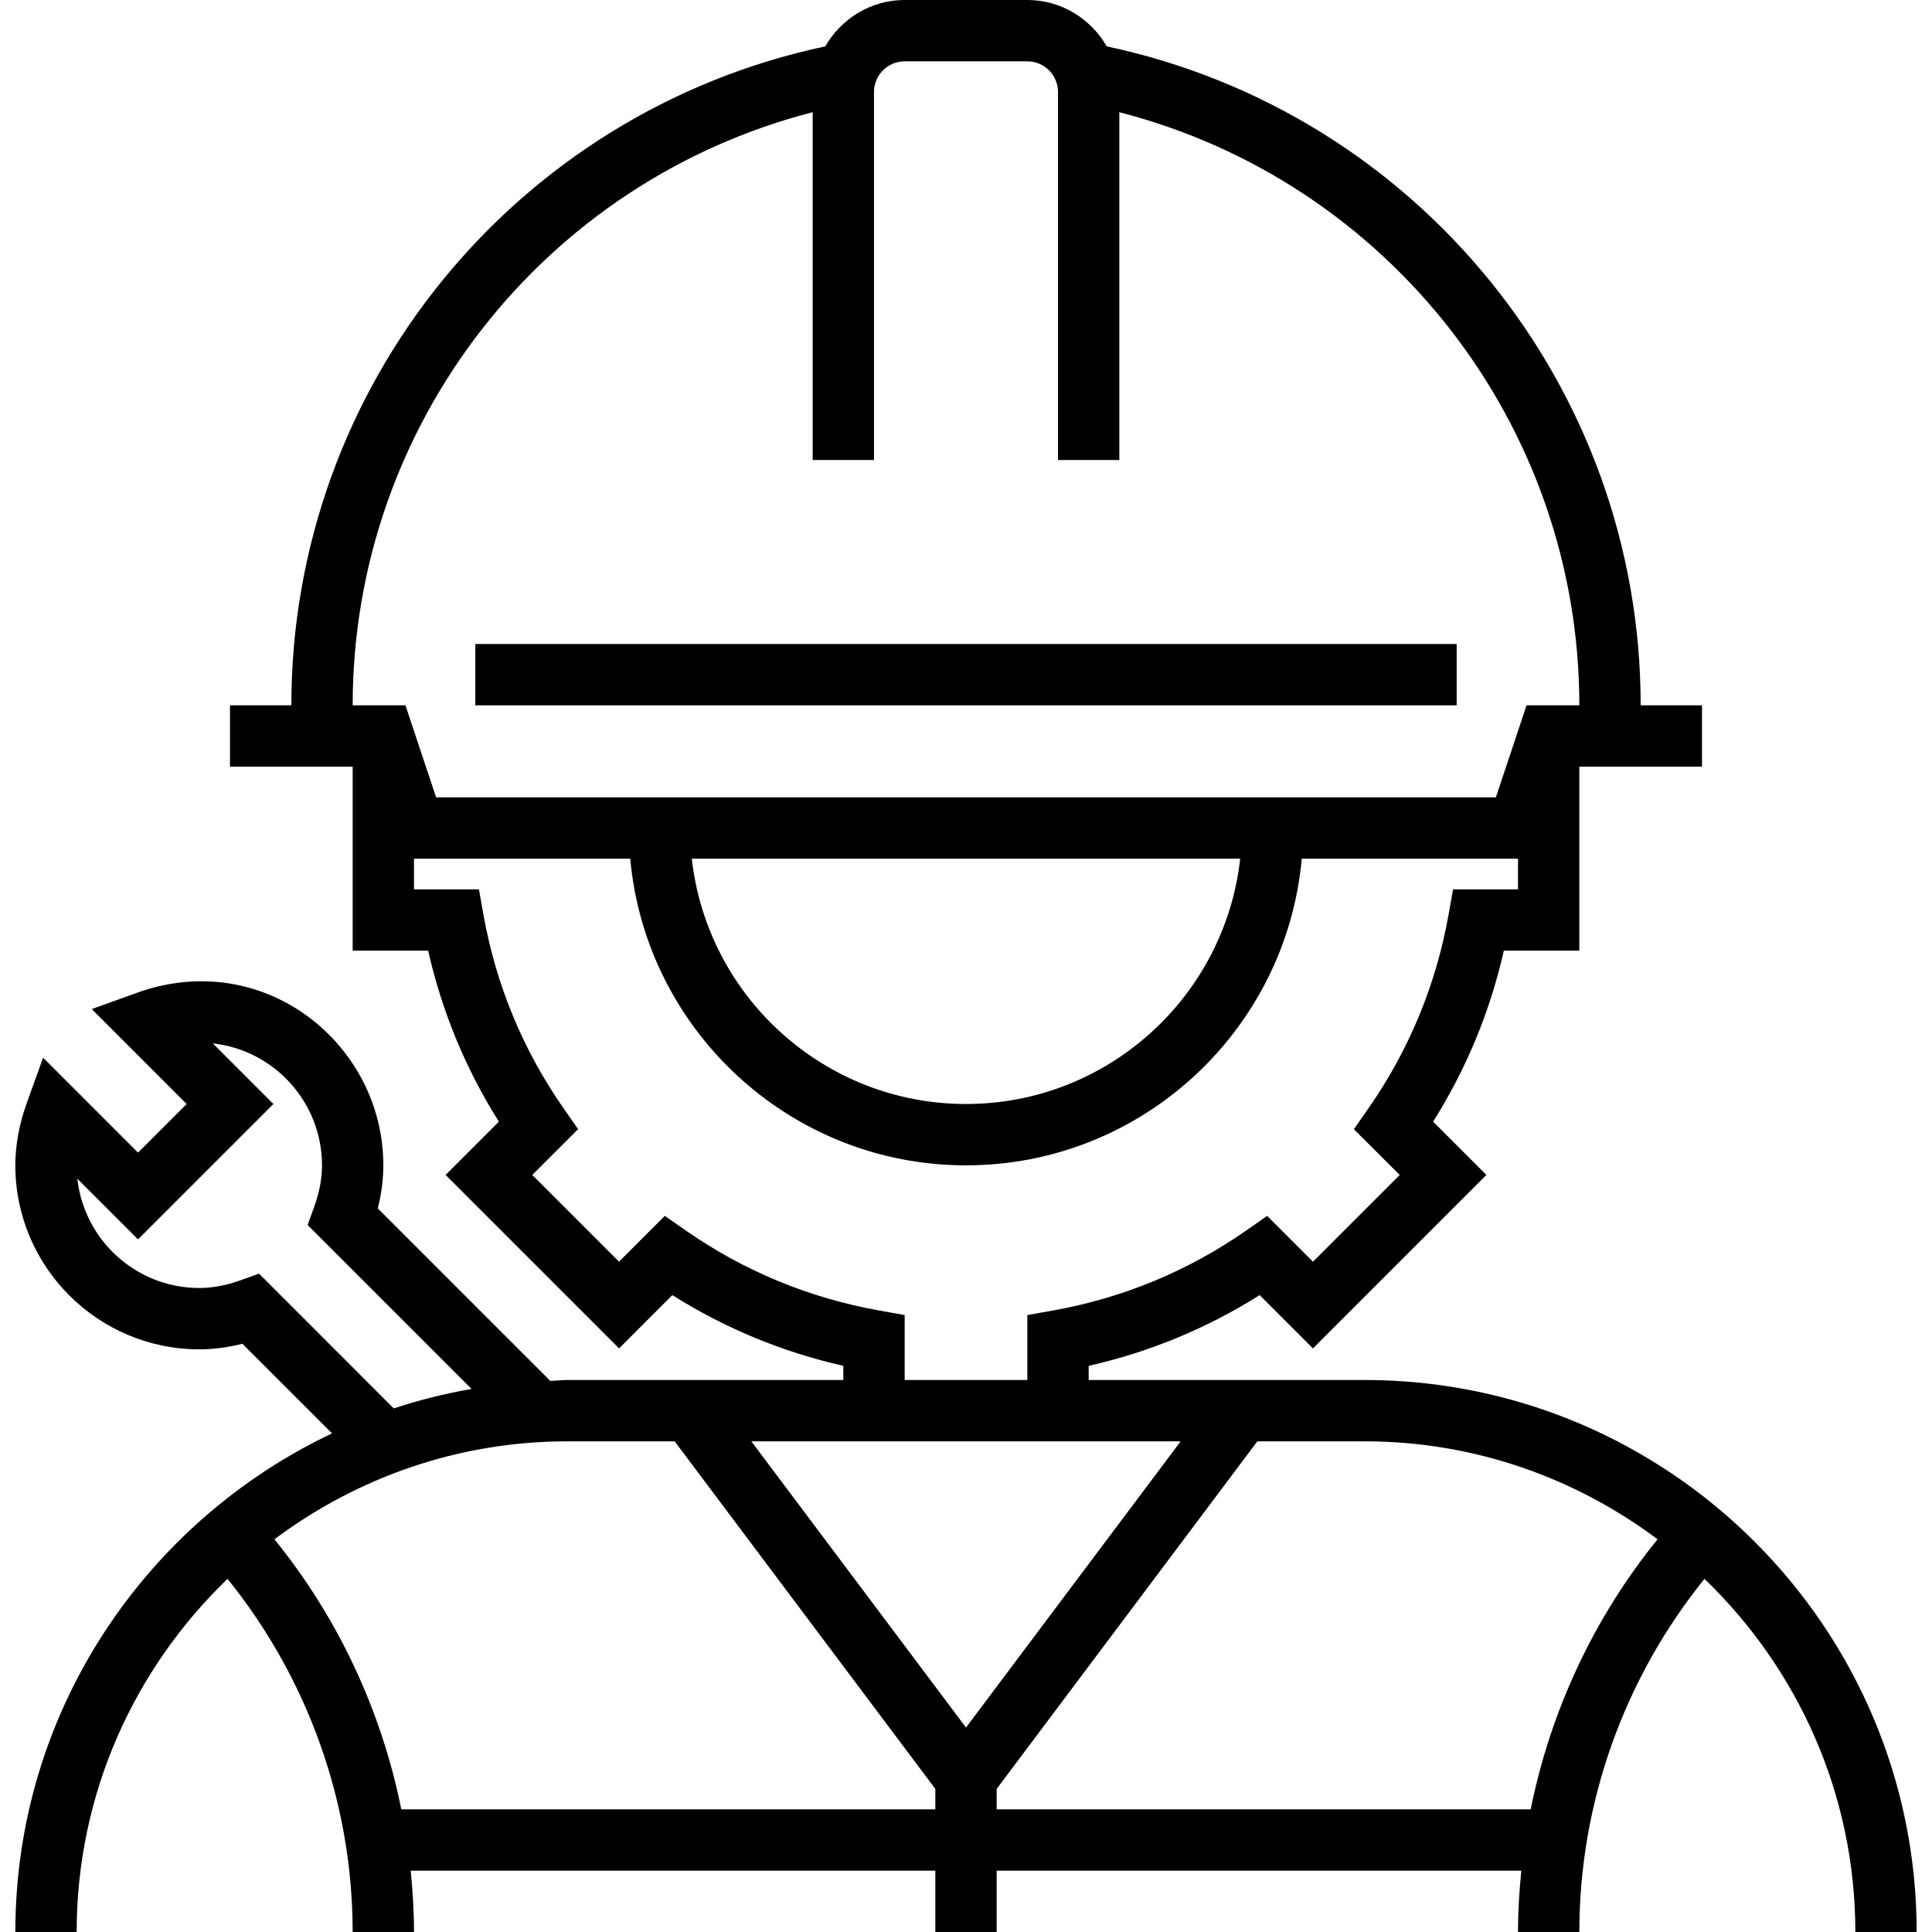
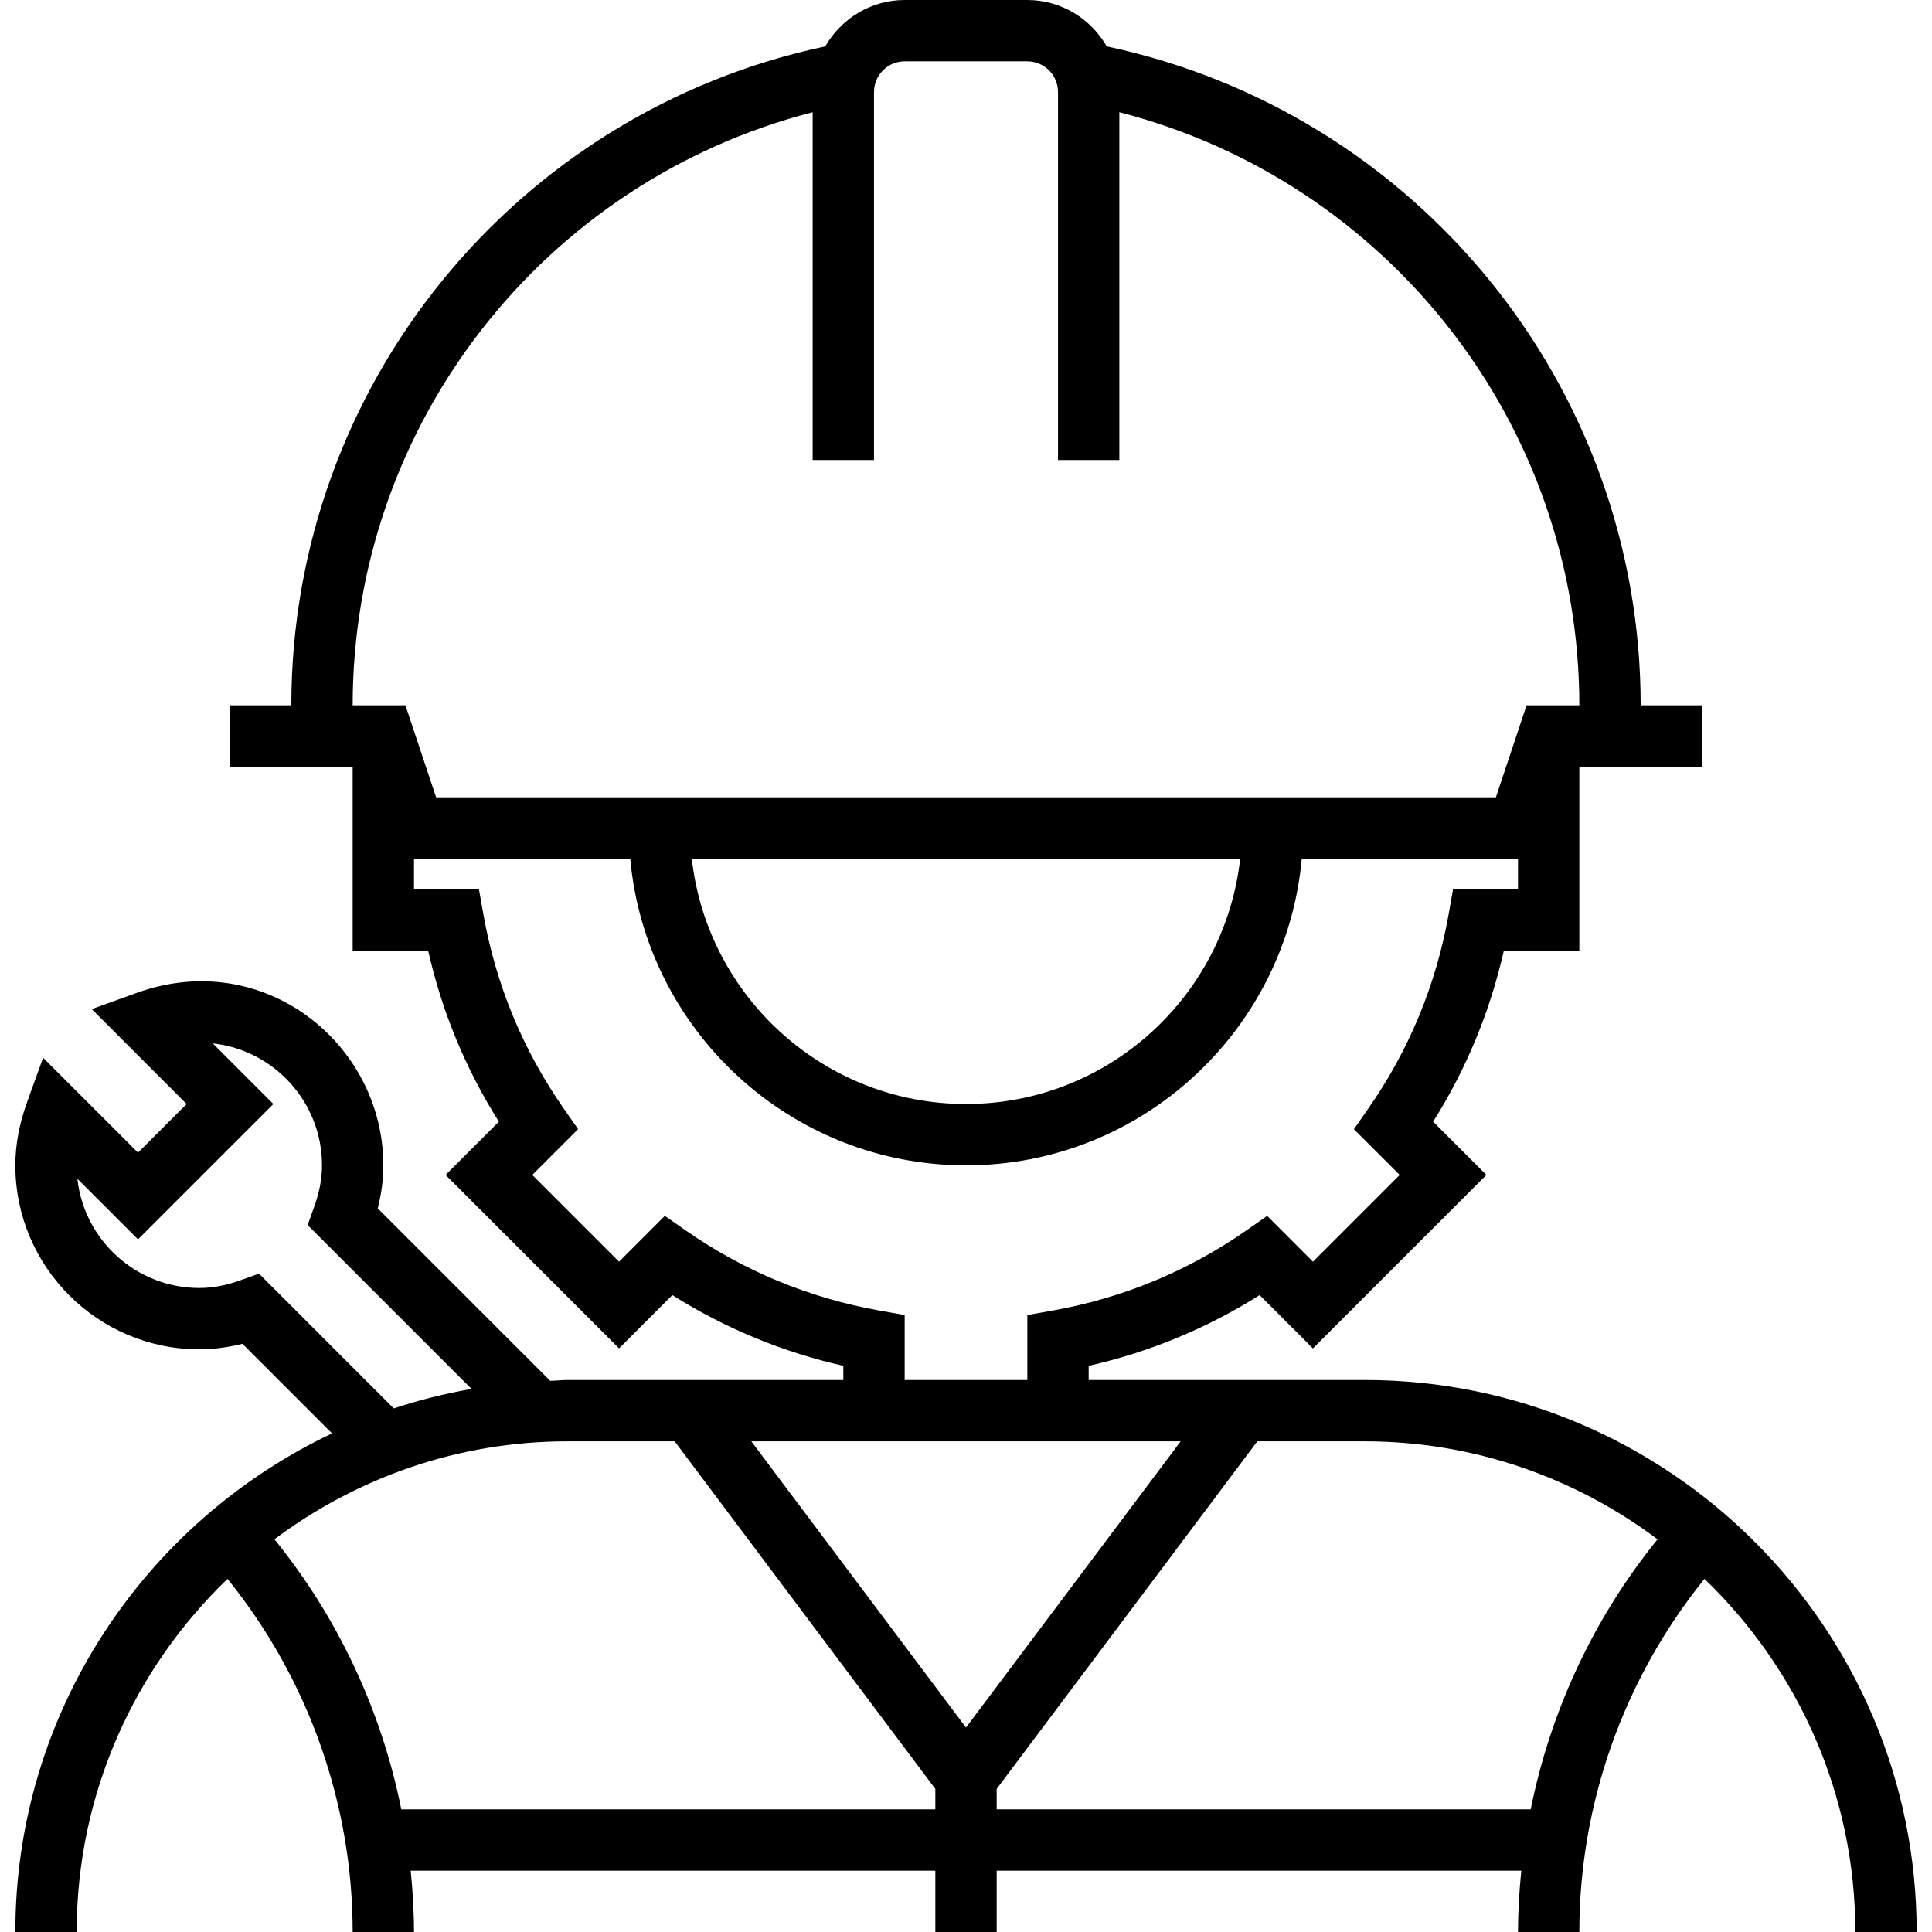
<svg xmlns="http://www.w3.org/2000/svg" fill="#000000" version="1.1" id="Layer_1" viewBox="0 0 504 504" xml:space="preserve">
  <g>
    <g>
      <g>
-         <path d="M356,360h-72v-3.696c15.904-3.592,30.856-9.784,44.608-18.448l13.896,13.904l45.256-45.256l-13.904-13.896     c8.664-13.752,14.848-28.704,18.448-44.608H412v-48h32v-16h-16c0-83.168-58.352-154.712-139.288-171.904     C284.56,4.904,276.88,0,268,0h-32c-8.88,0-16.56,4.904-20.712,12.096C134.352,29.288,76,100.832,76,184H60v16h32v48h19.696     c3.592,15.904,9.784,30.856,18.448,44.608l-13.904,13.896l45.256,45.256l13.896-13.904c13.752,8.664,28.704,14.848,44.608,18.448     V360h-72c-1.504,0-2.968,0.184-4.464,0.224l-44.984-44.992C99.512,311.44,100,307.672,100,304     c0-31.744-31.192-56.88-64.208-45.032l-11.856,4.272L48.688,288L36,300.688l-24.76-24.76l-4.272,11.856     C5,293.272,4,298.728,4,304c0,26.472,21.528,48,48,48c3.672,0,7.44-0.488,11.232-1.448l23.384,23.376     C37.872,397.032,4,446.576,4,504h16c0-36.168,15.144-68.816,39.352-92.12C80.384,437.904,92,470.504,92,504h16     c0-5.36-0.336-10.696-0.864-16H244v16h16v-16h136.864c-0.528,5.304-0.864,10.64-0.864,16h16c0-33.496,11.616-66.096,32.648-92.12     C468.856,435.184,484,467.832,484,504h16C500,424.6,435.4,360,356,360z M92,184c0-73.312,49.888-136.696,120-154.728V120h16V24     c0-4.416,3.584-8,8-8h32c4.416,0,8,3.584,8,8v96h16V29.272C362.112,47.304,412,110.688,412,184h-13.768l-8,24H113.768l-8-24H92z      M323.528,224C319.536,259.944,289,288,252,288s-67.536-28.056-71.528-64H323.528z M178.928,321.016l-5.496-3.832l-11.944,11.952     l-22.632-22.632l11.952-11.944l-3.832-5.496c-10.576-15.184-17.6-32.168-20.864-50.48L124.944,232H108v-8h56.408     c4.056,44.784,41.768,80,87.592,80c45.824,0,83.536-35.216,87.592-80H396v8h-16.944l-1.168,6.592     c-3.264,18.304-10.288,35.288-20.864,50.48l-3.832,5.496l11.952,11.944l-22.632,22.632l-11.944-11.952l-5.496,3.832     c-15.184,10.576-32.168,17.6-50.48,20.864L268,343.056V360h-32v-16.944l-6.592-1.176     C211.104,338.616,194.12,331.592,178.928,321.016z M67.568,332.256l-4.784,1.712C59,335.336,55.472,336,52,336     c-16.464,0-30.064-12.496-31.816-28.496L36,323.312L71.312,288l-15.808-15.816C71.504,273.936,84,287.536,84,304     c0,3.472-0.664,7-2.032,10.792l-1.712,4.784l42.752,42.752c-6.944,1.224-13.72,2.904-20.288,5.088L67.568,332.256z M244,472     H104.688c-5.168-25.68-16.448-49.92-33.096-70.448C92.944,385.584,119.344,376,148,376h28l68,90.672V472z M252,450.664L196,376     h24h64h24L252,450.664z M399.312,472H260v-5.328L328,376h28c28.656,0,55.056,9.584,76.408,25.552     C415.76,422.08,404.488,446.32,399.312,472z" />
-         <rect x="124" y="168" width="256" height="16" />
+         <path d="M356,360h-72v-3.696c15.904-3.592,30.856-9.784,44.608-18.448l13.896,13.904l45.256-45.256l-13.904-13.896 c8.664-13.752,14.848-28.704,18.448-44.608H412v-48h32v-16h-16c0-83.168-58.352-154.712-139.288-171.904 C284.56,4.904,276.88,0,268,0h-32c-8.88,0-16.56,4.904-20.712,12.096C134.352,29.288,76,100.832,76,184H60v16h32v48h19.696 c3.592,15.904,9.784,30.856,18.448,44.608l-13.904,13.896l45.256,45.256l13.896-13.904c13.752,8.664,28.704,14.848,44.608,18.448 V360h-72c-1.504,0-2.968,0.184-4.464,0.224l-44.984-44.992C99.512,311.44,100,307.672,100,304 c0-31.744-31.192-56.88-64.208-45.032l-11.856,4.272L48.688,288L36,300.688l-24.76-24.76l-4.272,11.856 C5,293.272,4,298.728,4,304c0,26.472,21.528,48,48,48c3.672,0,7.44-0.488,11.232-1.448l23.384,23.376 C37.872,397.032,4,446.576,4,504h16c0-36.168,15.144-68.816,39.352-92.12C80.384,437.904,92,470.504,92,504h16 c0-5.36-0.336-10.696-0.864-16H244v16h16v-16h136.864c-0.528,5.304-0.864,10.64-0.864,16h16c0-33.496,11.616-66.096,32.648-92.12 C468.856,435.184,484,467.832,484,504h16C500,424.6,435.4,360,356,360z M92,184c0-73.312,49.888-136.696,120-154.728V120h16V24 c0-4.416,3.584-8,8-8h32c4.416,0,8,3.584,8,8v96h16V29.272C362.112,47.304,412,110.688,412,184h-13.768l-8,24H113.768l-8-24H92z  M323.528,224C319.536,259.944,289,288,252,288s-67.536-28.056-71.528-64H323.528z M178.928,321.016l-5.496-3.832l-11.944,11.952 l-22.632-22.632l11.952-11.944l-3.832-5.496c-10.576-15.184-17.6-32.168-20.864-50.48L124.944,232H108v-8h56.408 c4.056,44.784,41.768,80,87.592,80c45.824,0,83.536-35.216,87.592-80H396v8h-16.944l-1.168,6.592 c-3.264,18.304-10.288,35.288-20.864,50.48l-3.832,5.496l11.952,11.944l-22.632,22.632l-11.944-11.952l-5.496,3.832 c-15.184,10.576-32.168,17.6-50.48,20.864L268,343.056V360h-32v-16.944l-6.592-1.176 C211.104,338.616,194.12,331.592,178.928,321.016z M67.568,332.256l-4.784,1.712C59,335.336,55.472,336,52,336 c-16.464,0-30.064-12.496-31.816-28.496L36,323.312L71.312,288l-15.808-15.816C71.504,273.936,84,287.536,84,304 c0,3.472-0.664,7-2.032,10.792l-1.712,4.784l42.752,42.752c-6.944,1.224-13.72,2.904-20.288,5.088L67.568,332.256z M244,472 H104.688c-5.168-25.68-16.448-49.92-33.096-70.448C92.944,385.584,119.344,376,148,376h28l68,90.672V472z M252,450.664L196,376 h24h64h24L252,450.664z M399.312,472H260v-5.328L328,376h28c28.656,0,55.056,9.584,76.408,25.552 C415.76,422.08,404.488,446.32,399.312,472z" />
      </g>
    </g>
  </g>
</svg>
